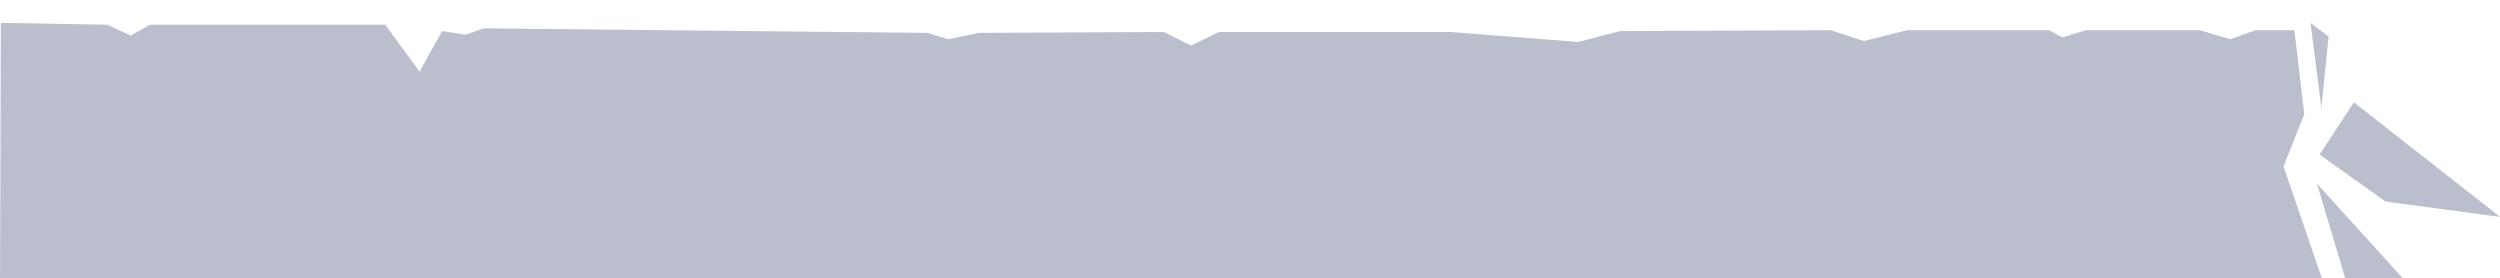
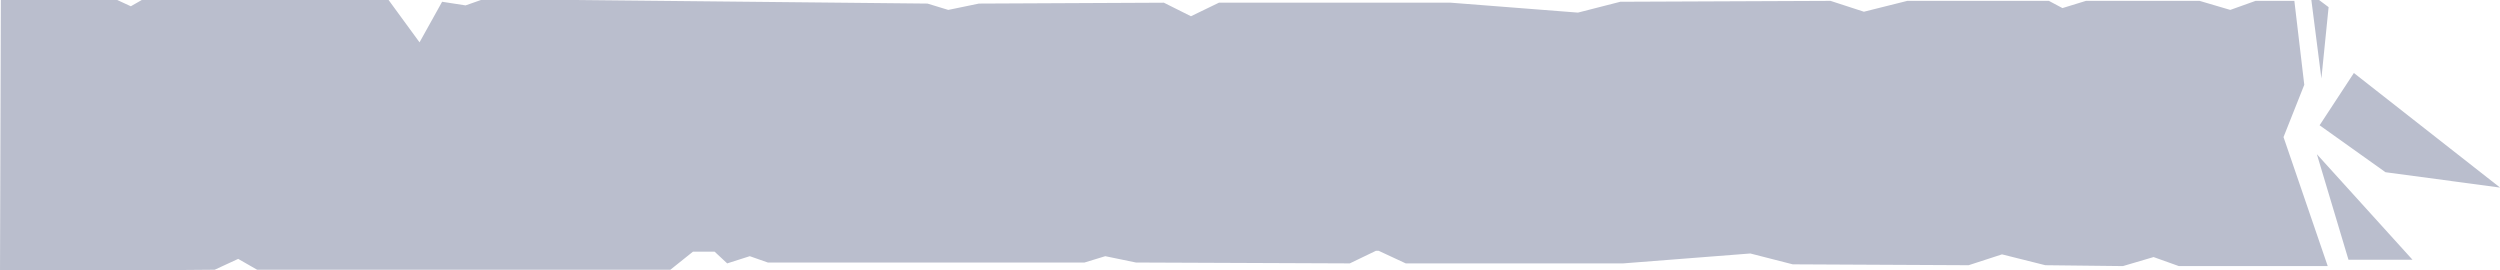
- <svg xmlns="http://www.w3.org/2000/svg" id="Camada_1" data-name="Camada 1" viewBox="0 0 426.36 47.39">
+ <svg xmlns="http://www.w3.org/2000/svg" id="Camada_1" data-name="Camada 1" viewBox="0 5 426.36 46">
  <defs>
    <style>
      .cls-1 {
        fill: #babecd;
        fill="currentColor"
        fill-rule: evenodd;
        stroke-width: 0px;
      }
    </style>
  </defs>
  <path class="cls-1" d="M0,51.3L.15,3.91l18.16.31,4,1.85,3.23-1.85h40.16l5.85,8,3.85-6.92,4,.62,3.08-1.08,75.7.77,3.54,1.08,5.23-1.08,31.54-.15,4.62,2.31,4.77-2.31h39.54l21.69,1.69,7.23-1.85,35.85-.15,5.69,1.85,7.39-1.85h24.16l2.31,1.23,4-1.23h19.39l5.23,1.54,4.31-1.54h6.62l1.69,14.31-3.54,8.92,7.54,22h-25.39l-4.31-1.54-5.23,1.54-13.23-.15-7.39-1.85-5.69,1.85-30-.15-7.23-1.85-21.69,1.69h-37.08l-4.62-2.15h-.46l-4.46,2.15-36.47-.15-5.23-1.08-3.54,1.08h-54.01l-3.08-1.08-3.85,1.23-2.15-2h-3.69l-3.85,3.08H43.85l-3.23-1.85-4,1.85-36.62.31ZM394.05,3.91l3.08,2.31-1.23,12.16-1.85-14.46ZM395.13,31.3l16.31,18h-10.92l-5.39-18ZM395.59,26.37l5.85-8.92,24.93,19.54-19.54-2.62-11.23-8Z" />
</svg>
